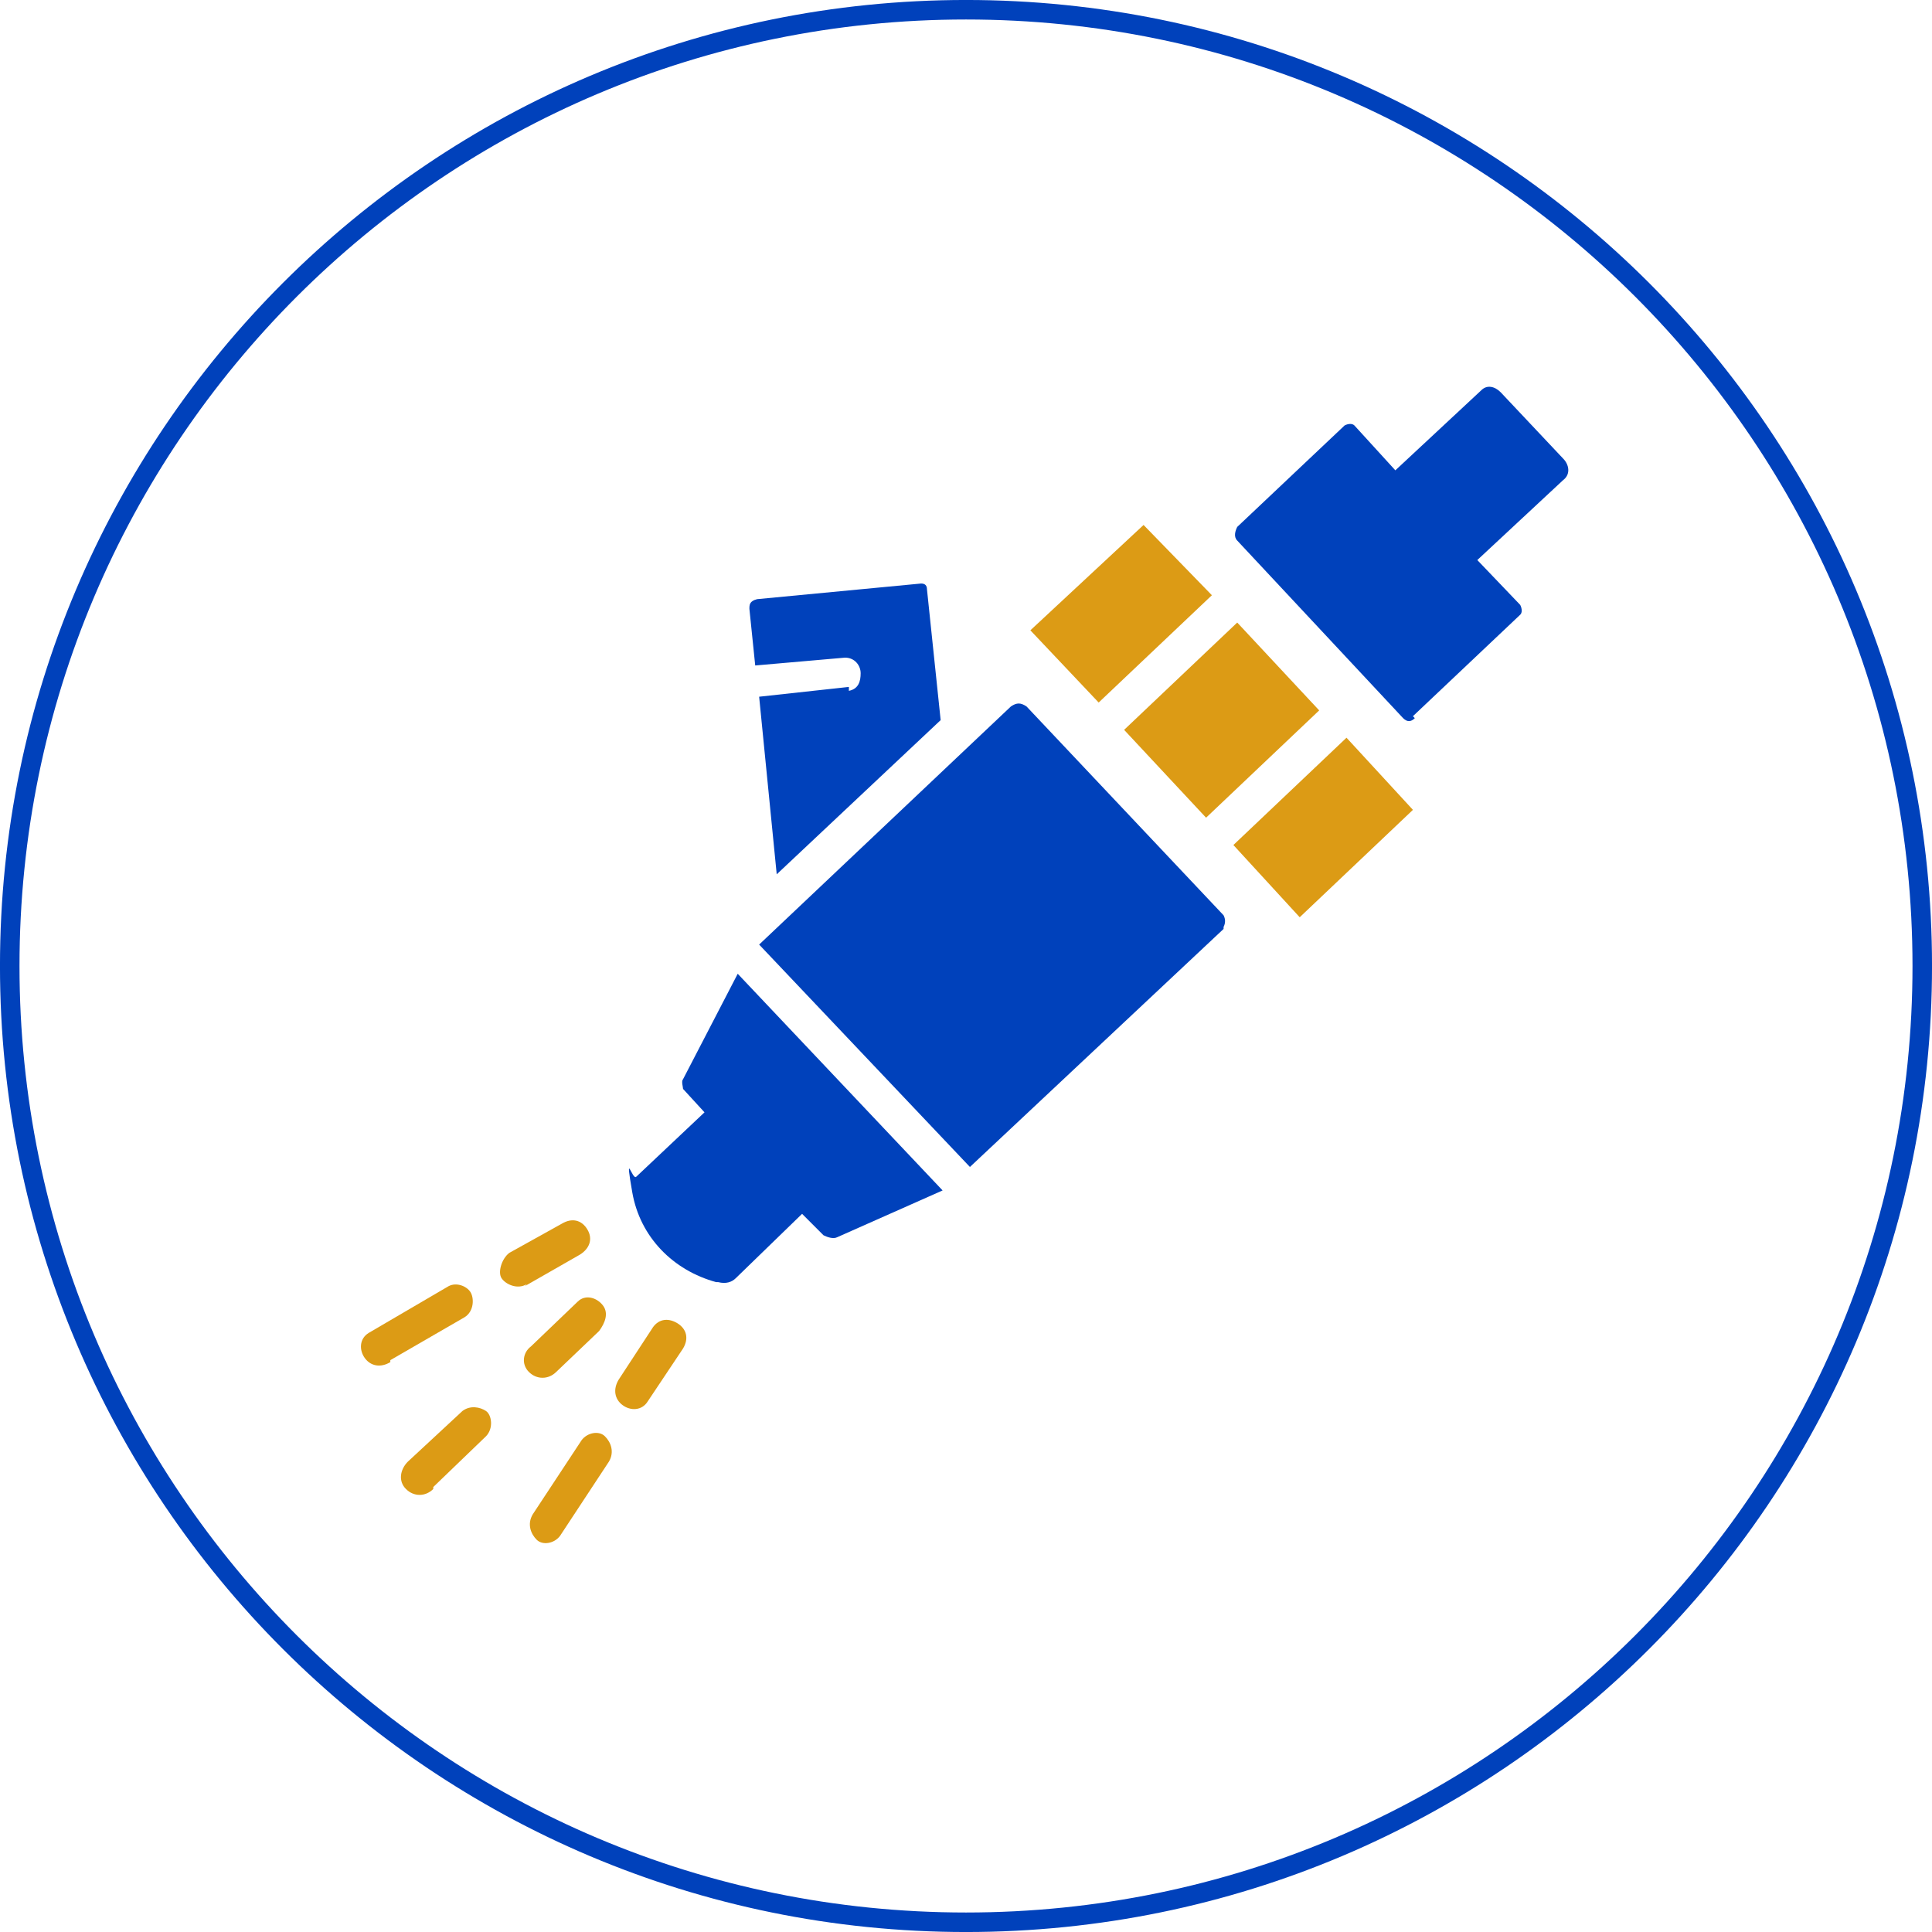
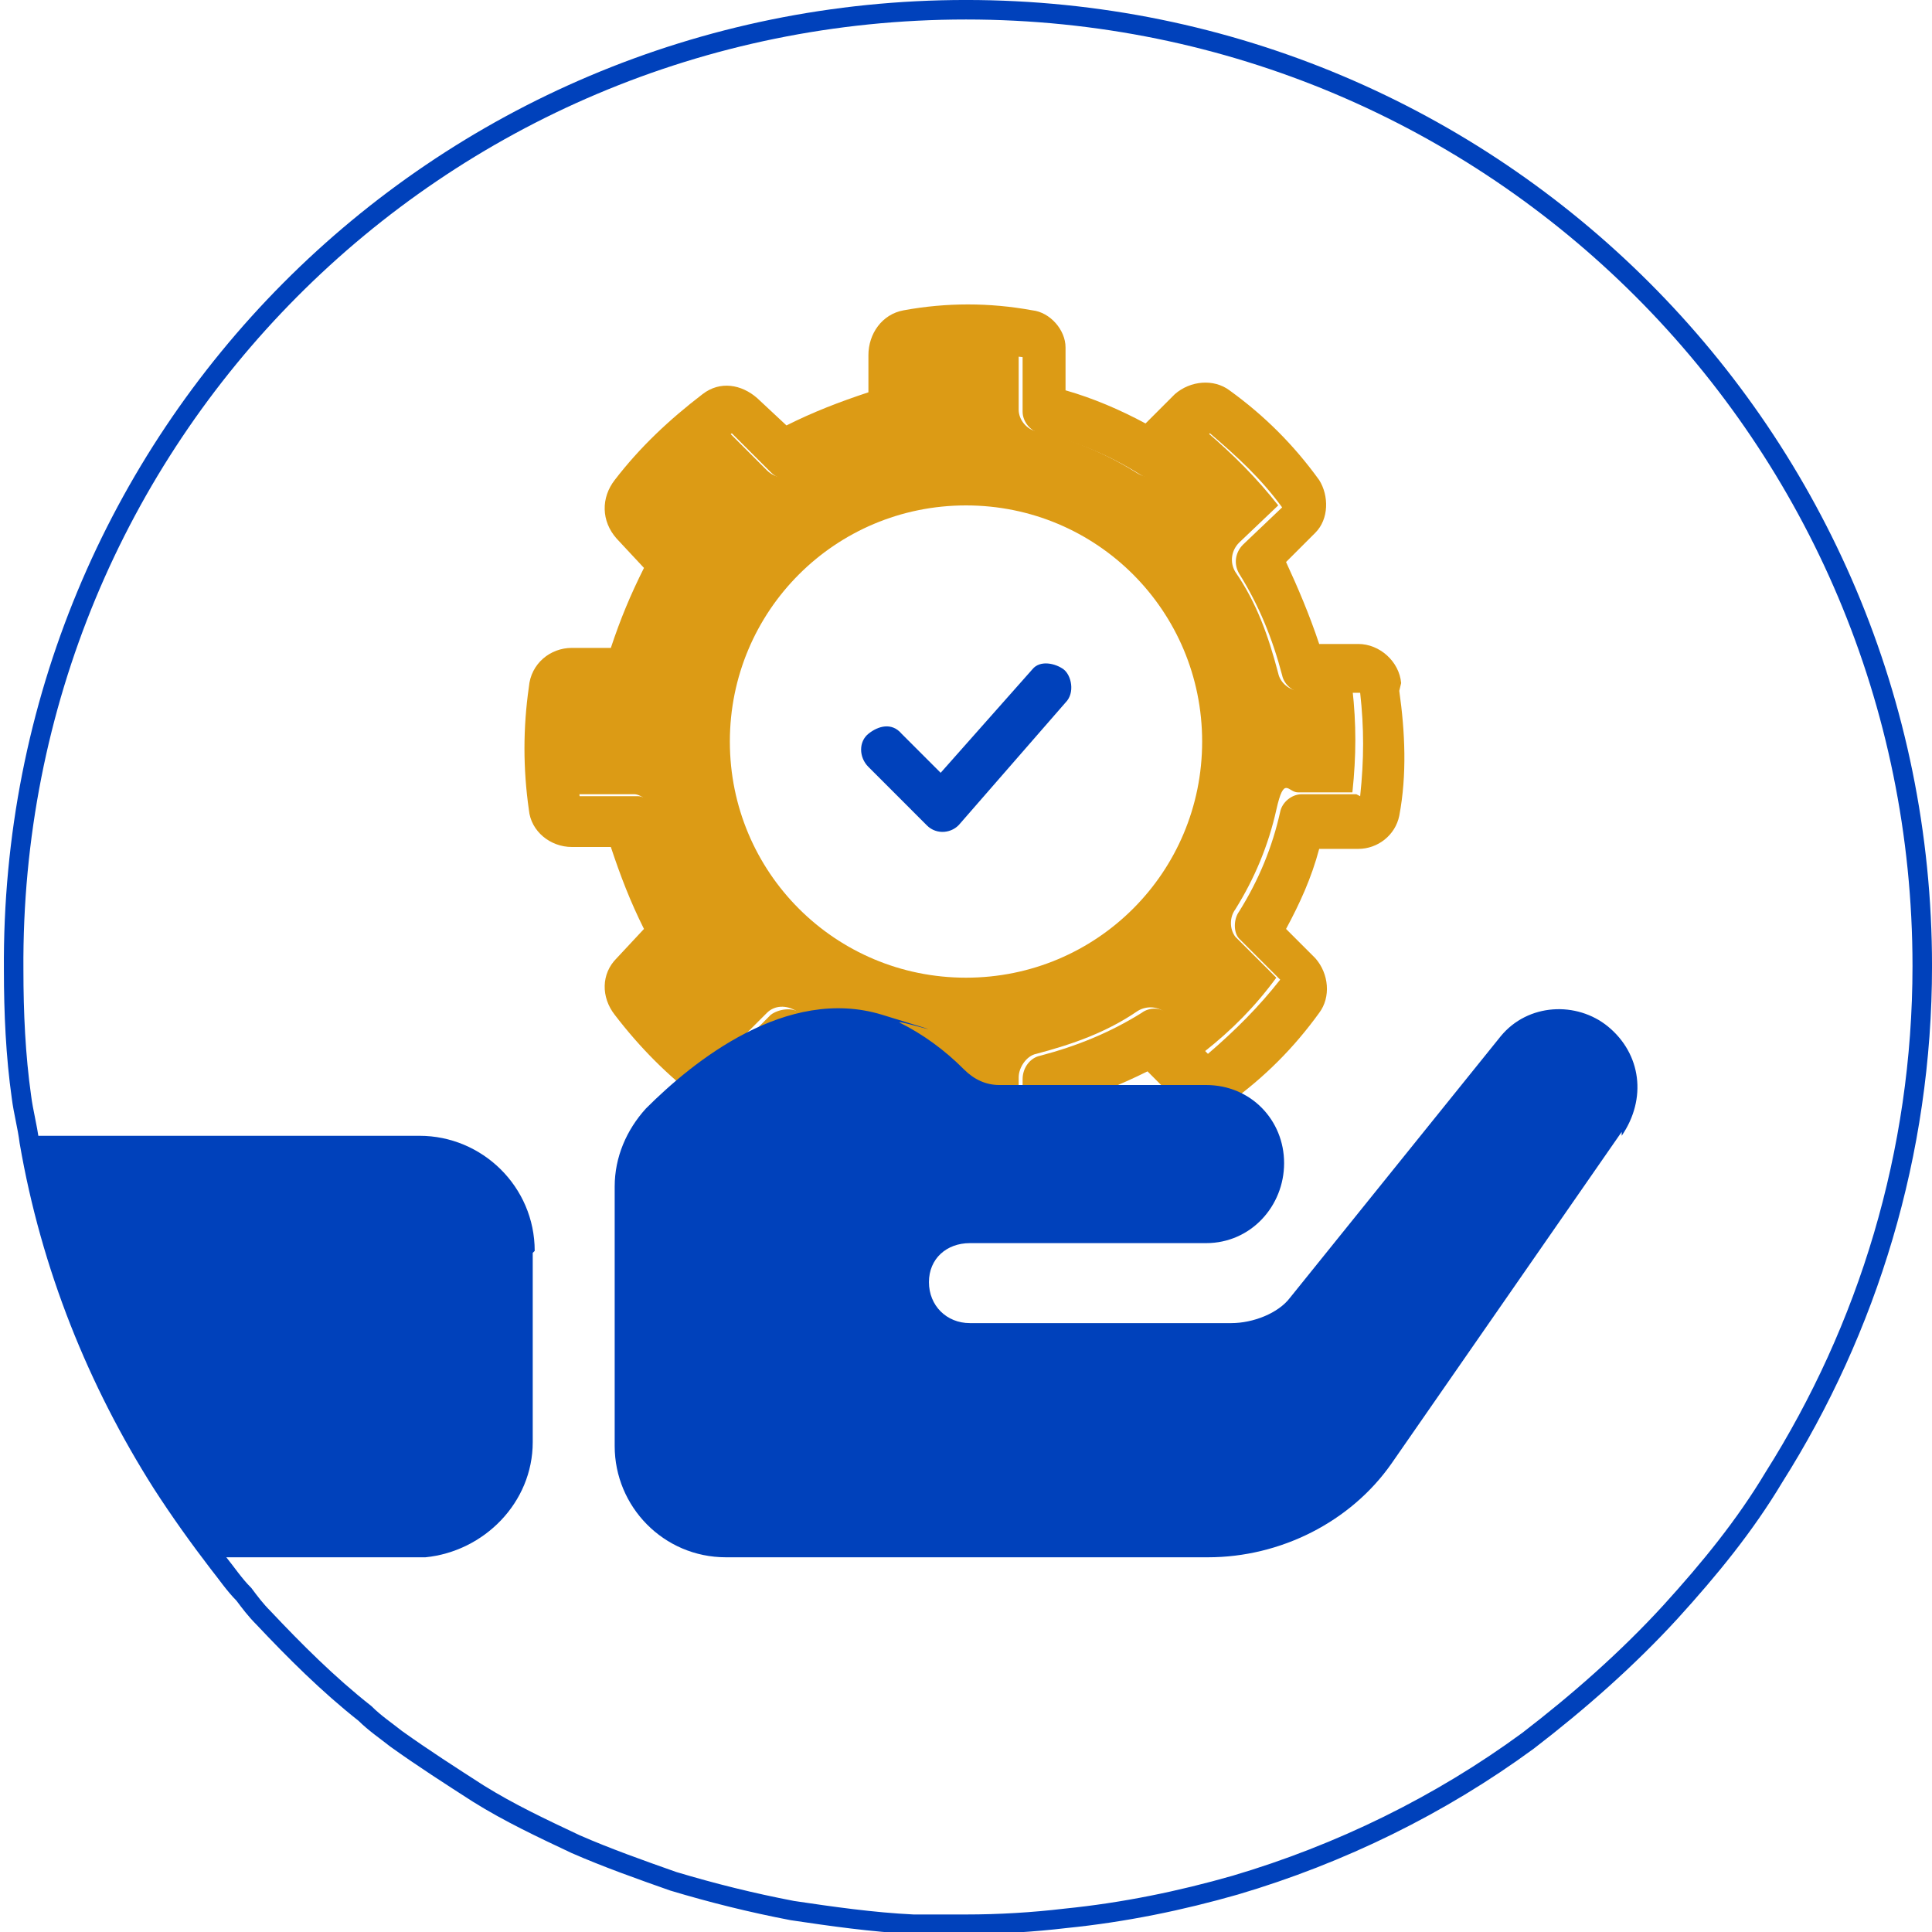
<svg xmlns="http://www.w3.org/2000/svg" width="100px" height="100px" viewBox="0 0 100 100" version="1.1">
  <g id="surface1">
-     <path style="fill:none;stroke-width:1;stroke-linecap:butt;stroke-linejoin:miter;stroke:rgb(0%,25.49%,73.333%);stroke-opacity:1;stroke-miterlimit:10;" d="M 98.501 49.5 C 98.501 22.437 76.563 0.499 49.5 0.499 C 22.437 0.499 0.499 22.437 0.499 49.5 C 0.499 76.563 22.437 98.501 49.5 98.501 C 76.563 98.501 98.501 76.563 98.501 49.5 Z M 98.501 49.5 " transform="matrix(1.010101,0,0,1.010101,0,0)" />
-     <path style=" stroke:none;fill-rule:nonzero;fill:rgb(0%,25.49%,73.333%);fill-opacity:1;" d="M 63.332 48.082 L 50.203 60.402 L 39.293 48.891 L 52.324 36.566 C 52.625 36.363 52.828 36.363 53.133 36.566 L 63.332 47.375 C 63.434 47.574 63.434 47.777 63.332 47.98 Z M 63.332 48.082 " />
-     <path style=" stroke:none;fill-rule:nonzero;fill:rgb(0%,25.49%,73.333%);fill-opacity:1;" d="M 73.23 37.172 C 73.031 37.375 72.828 37.375 72.625 37.172 L 64.039 27.98 C 63.84 27.777 63.938 27.477 64.039 27.273 L 69.598 22.02 C 69.797 21.918 70 21.918 70.102 22.02 L 72.223 24.344 L 76.668 20.203 C 76.969 19.898 77.375 20 77.676 20.305 L 80.91 23.738 C 81.211 24.039 81.312 24.547 80.91 24.848 L 76.465 28.988 L 78.688 31.312 C 78.789 31.516 78.789 31.719 78.688 31.816 L 73.133 37.07 Z M 73.23 37.172 " />
-     <path style=" stroke:none;fill-rule:nonzero;fill:rgb(0%,25.49%,73.333%);fill-opacity:1;" d="M 37.07 66.363 C 34.848 65.758 33.133 64.039 32.727 61.719 C 32.324 59.395 32.727 61.109 32.93 60.91 L 36.465 57.574 L 35.355 56.363 C 35.355 56.262 35.254 55.961 35.355 55.859 L 38.184 50.402 L 48.789 61.617 L 43.332 64.039 C 43.133 64.141 42.828 64.039 42.625 63.938 L 41.516 62.828 L 38.082 66.16 C 37.879 66.363 37.574 66.465 37.172 66.363 Z M 37.07 66.363 " />
-     <path style=" stroke:none;fill-rule:nonzero;fill:rgb(0%,25.49%,73.333%);fill-opacity:1;" d="M 43.938 35.758 C 44.445 35.656 44.547 35.254 44.547 34.848 C 44.547 34.445 44.242 34.039 43.738 34.039 L 39.09 34.445 L 38.789 31.516 C 38.789 31.312 38.789 31.109 39.191 31.012 L 47.676 30.203 C 47.879 30.203 47.98 30.305 47.98 30.504 L 48.688 37.273 L 40.203 45.254 L 39.293 36.062 L 43.938 35.555 Z M 43.938 35.758 " />
-     <path style=" stroke:none;fill-rule:nonzero;fill:rgb(86.275%,60.784%,8.235%);fill-opacity:1;" d="M 62.426 42.324 L 58.184 37.777 L 64.039 32.223 L 68.281 36.77 Z M 62.426 42.324 " />
-     <path style=" stroke:none;fill-rule:nonzero;fill:rgb(86.275%,60.784%,8.235%);fill-opacity:1;" d="M 67.273 47.477 L 63.84 43.738 L 69.695 38.184 L 73.133 41.918 Z M 67.273 47.477 " />
-     <path style=" stroke:none;fill-rule:nonzero;fill:rgb(86.275%,60.784%,8.235%);fill-opacity:1;" d="M 56.867 36.363 L 53.332 32.625 L 59.191 27.172 L 62.727 30.809 Z M 56.867 36.363 " />
-     <path style=" stroke:none;fill-rule:nonzero;fill:rgb(86.275%,60.784%,8.235%);fill-opacity:1;" d="M 28.988 79.496 C 28.688 79.898 28.082 80 27.777 79.695 C 27.477 79.395 27.273 78.891 27.574 78.383 L 30.102 74.547 C 30.402 74.141 31.012 74.039 31.312 74.344 C 31.617 74.645 31.816 75.152 31.516 75.656 Z M 28.988 79.496 " />
-     <path style=" stroke:none;fill-rule:nonzero;fill:rgb(86.275%,60.784%,8.235%);fill-opacity:1;" d="M 20.203 70.504 C 19.695 70.809 19.191 70.707 18.891 70.305 C 18.586 69.898 18.586 69.293 19.09 68.988 L 23.23 66.566 C 23.637 66.363 24.141 66.566 24.344 66.867 C 24.547 67.172 24.547 67.879 24.039 68.184 L 20.203 70.402 Z M 20.203 70.504 " />
-     <path style=" stroke:none;fill-rule:nonzero;fill:rgb(86.275%,60.784%,8.235%);fill-opacity:1;" d="M 22.426 77.07 C 22.02 77.477 21.414 77.477 21.012 77.07 C 20.605 76.668 20.707 76.062 21.109 75.656 L 23.938 73.031 C 24.344 72.727 24.848 72.828 25.152 73.031 C 25.453 73.23 25.555 73.938 25.152 74.344 L 22.426 76.969 Z M 22.426 77.07 " />
-     <path style=" stroke:none;fill-rule:nonzero;fill:rgb(86.275%,60.784%,8.235%);fill-opacity:1;" d="M 27.273 66.465 C 26.77 66.77 26.16 66.465 25.961 66.16 C 25.758 65.859 25.961 65.152 26.363 64.848 L 29.09 63.332 C 29.598 63.031 30.102 63.133 30.402 63.637 C 30.707 64.141 30.504 64.645 30 64.949 L 27.172 66.566 Z M 27.273 66.465 " />
-     <path style=" stroke:none;fill-rule:nonzero;fill:rgb(86.275%,60.784%,8.235%);fill-opacity:1;" d="M 28.789 71.012 C 28.383 71.414 27.777 71.414 27.375 71.012 C 26.969 70.605 27.07 70 27.477 69.695 L 29.898 67.375 C 30.305 66.969 30.91 67.172 31.211 67.574 C 31.516 67.98 31.312 68.484 31.012 68.891 Z M 28.789 71.012 " />
-     <path style=" stroke:none;fill-rule:nonzero;fill:rgb(86.275%,60.784%,8.235%);fill-opacity:1;" d="M 33.535 72.523 C 33.23 73.031 32.625 73.031 32.223 72.727 C 31.816 72.426 31.719 71.918 32.02 71.414 L 33.738 68.789 C 34.039 68.281 34.547 68.184 35.051 68.484 C 35.555 68.789 35.656 69.293 35.355 69.797 Z M 33.535 72.523 " />
+     <path style=" stroke:none;fill-rule:nonzero;fill:rgb(86.275%,60.784%,8.235%);fill-opacity:1;" d="M 72.523 35.355 C 72.426 34.242 71.414 33.332 70.305 33.332 L 68.281 33.332 C 67.777 31.816 67.172 30.402 66.566 29.09 L 68.082 27.574 C 68.789 26.867 68.789 25.656 68.281 24.848 C 66.969 23.031 65.453 21.516 63.637 20.203 C 62.828 19.598 61.617 19.695 60.809 20.402 L 59.293 21.918 C 57.98 21.211 56.566 20.605 55.152 20.203 L 55.152 17.98 C 55.152 17.07 54.344 16.16 53.434 16.062 C 51.211 15.656 48.988 15.656 46.77 16.062 C 45.656 16.262 44.949 17.273 44.949 18.383 L 44.949 20.305 C 43.434 20.809 42.121 21.312 40.707 22.02 L 39.191 20.605 C 38.383 19.898 37.273 19.695 36.363 20.402 C 34.645 21.719 33.133 23.133 31.816 24.848 C 31.109 25.758 31.109 26.969 31.918 27.879 L 33.332 29.395 C 32.625 30.809 32.121 32.02 31.617 33.535 L 29.598 33.535 C 28.484 33.535 27.477 34.344 27.375 35.555 C 27.07 37.676 27.07 39.797 27.375 41.918 C 27.477 43.031 28.484 43.84 29.598 43.84 L 31.617 43.84 C 32.121 45.355 32.625 46.668 33.332 48.082 L 31.918 49.598 C 31.109 50.402 31.109 51.617 31.816 52.523 C 33.133 54.242 34.547 55.656 36.262 56.969 C 37.172 57.676 38.383 57.676 39.191 56.867 L 40.707 55.355 C 42.121 56.062 43.434 56.668 44.949 57.07 L 44.949 58.988 C 44.949 60.203 45.758 61.109 46.969 61.312 C 49.09 61.617 51.109 61.617 53.23 61.312 C 54.445 61.109 55.152 60.203 55.152 59.09 L 55.152 57.172 C 56.668 56.668 57.98 56.16 59.395 55.453 L 60.707 56.77 C 61.516 57.574 62.727 57.777 63.637 57.07 C 65.453 55.758 66.969 54.242 68.281 52.426 C 68.891 51.617 68.789 50.402 68.082 49.598 L 66.566 48.082 C 67.273 46.77 67.879 45.453 68.281 43.938 L 70.305 43.938 C 71.312 43.938 72.223 43.23 72.426 42.223 C 72.828 40.102 72.727 37.879 72.426 35.758 Z M 70.203 41.109 L 67.375 41.109 C 66.867 41.109 66.363 41.516 66.262 42.02 C 65.859 43.84 65.152 45.555 64.141 47.172 C 63.84 47.574 63.84 48.281 64.141 48.586 L 66.262 50.707 C 65.152 52.121 63.938 53.332 62.523 54.547 L 60.504 52.523 C 60.102 52.121 59.496 52.121 59.09 52.426 C 57.477 53.434 55.758 54.141 53.84 54.645 C 53.332 54.746 52.93 55.254 52.93 55.859 L 52.93 58.688 C 51.109 58.891 49.395 58.891 47.574 58.688 L 47.574 55.758 C 47.574 55.254 47.172 54.848 46.668 54.645 C 44.746 54.242 43.031 53.535 41.414 52.426 C 41.012 52.121 40.305 52.223 39.898 52.523 L 37.879 54.547 C 36.465 53.434 35.254 52.223 34.039 50.809 L 35.961 48.891 C 36.363 48.484 36.465 47.777 36.16 47.273 C 35.152 45.656 34.445 43.938 34.039 42.121 C 33.938 41.719 33.434 41.211 33.031 41.211 L 30 41.211 C 29.797 39.293 29.797 37.574 30 35.859 L 32.828 35.859 C 33.434 35.859 33.938 35.555 34.039 34.949 C 34.445 33.031 35.254 31.312 36.262 29.695 C 36.566 29.293 36.465 28.586 36.16 28.281 L 34.141 26.16 C 35.254 24.746 36.465 23.535 37.879 22.426 L 39.898 24.445 C 40.305 24.848 40.91 24.949 41.414 24.645 C 43.031 23.637 44.746 22.93 46.566 22.523 C 47.172 22.426 47.574 21.918 47.574 21.312 L 47.574 18.484 C 49.395 18.281 51.109 18.281 52.93 18.484 L 52.93 21.312 C 52.93 21.816 53.332 22.324 53.84 22.426 C 55.656 22.828 57.375 23.535 58.988 24.547 C 59.598 24.949 60.203 24.746 60.707 24.344 L 62.625 22.426 C 64.039 23.637 65.254 24.746 66.363 26.262 L 64.344 28.184 C 63.938 28.586 63.84 29.191 64.141 29.695 C 65.152 31.312 65.859 33.031 66.363 34.949 C 66.465 35.453 66.969 35.859 67.477 35.859 L 70.402 35.859 C 70.605 37.676 70.605 39.293 70.402 41.211 Z M 70.203 41.109 " />
+     <path style=" stroke:none;fill-rule:nonzero;fill:rgb(86.275%,60.784%,8.235%);fill-opacity:1;" d="M 70.203 35.758 L 67.273 35.758 C 66.77 35.758 66.262 35.355 66.16 34.848 C 65.656 32.93 65.051 31.211 63.938 29.598 C 63.637 29.09 63.738 28.484 64.141 28.082 L 66.16 26.16 C 65.051 24.746 63.84 23.535 62.426 22.324 L 60.504 24.242 C 60 24.746 59.395 24.848 58.789 24.445 C 57.172 23.434 55.453 22.727 53.637 22.324 C 53.133 22.223 52.727 21.719 52.727 21.211 L 52.727 18.383 C 50.91 18.184 49.191 18.184 47.375 18.383 L 47.375 21.211 C 47.375 21.816 46.867 22.324 46.363 22.426 C 44.547 22.828 42.828 23.535 41.211 24.547 C 40.707 24.848 40.102 24.746 39.695 24.344 L 37.676 22.324 C 36.262 23.434 35.051 24.645 33.938 26.062 L 35.961 28.184 C 36.262 28.484 36.363 29.191 36.062 29.598 C 35.051 31.312 34.344 32.93 33.84 34.848 C 33.738 35.453 33.133 35.758 32.625 35.758 L 29.797 35.758 C 29.598 37.477 29.598 39.191 29.797 41.109 L 32.828 41.109 C 33.23 41.109 33.738 41.617 33.84 42.02 C 34.242 43.938 34.949 45.555 35.961 47.172 C 36.262 47.676 36.262 48.383 35.758 48.789 L 33.84 50.707 C 34.949 52.121 36.262 53.434 37.676 54.445 L 39.695 52.426 C 40.102 52.02 40.707 52.02 41.211 52.324 C 42.828 53.332 44.547 54.039 46.465 54.547 C 46.969 54.645 47.375 55.152 47.375 55.656 L 47.375 58.586 C 49.191 58.789 50.91 58.789 52.727 58.586 L 52.727 55.758 C 52.727 55.254 53.133 54.645 53.637 54.547 C 55.555 54.039 57.273 53.434 58.891 52.324 C 59.395 52.02 60 52.121 60.305 52.426 L 62.324 54.445 C 63.738 53.332 64.949 52.121 66.062 50.605 L 63.938 48.484 C 63.637 48.082 63.637 47.477 63.938 47.07 C 64.949 45.453 65.656 43.738 66.062 41.918 C 66.465 40.102 66.668 41.012 67.172 41.012 L 70 41.012 C 70.203 39.09 70.203 37.477 70 35.656 Z M 50 50.605 C 43.23 50.605 37.777 45.152 37.777 38.383 C 37.777 31.617 43.23 26.16 50 26.16 C 56.77 26.16 62.223 31.617 62.223 38.383 C 62.223 45.152 56.77 50.605 50 50.605 Z M 50 50.605 " />
+     <path style=" stroke:none;fill-rule:nonzero;fill:rgb(0%,25.49%,73.333%);fill-opacity:1;" d="M 44.949 39.695 C 44.445 39.191 44.445 38.383 44.949 37.98 C 45.453 37.574 46.16 37.375 46.668 37.98 L 48.688 40 L 53.434 34.645 C 53.84 34.141 54.645 34.344 55.051 34.645 C 55.453 34.949 55.656 35.859 55.152 36.363 L 49.695 42.625 C 49.293 43.133 48.484 43.23 47.98 42.727 Z M 44.949 39.695 " />
+     <path style="fill:none;stroke-width:1;stroke-linecap:butt;stroke-linejoin:miter;stroke:rgb(0%,25.49%,73.333%);stroke-opacity:1;stroke-miterlimit:10;" d="M 98.501 49.5 C 98.501 59.098 95.701 68.101 90.898 75.7 C 89.402 78.198 87.6 80.399 85.6 82.599 C 83.4 85.001 80.902 87.201 78.299 89.201 C 73.801 92.499 68.701 95.001 63.298 96.598 C 60.498 97.399 57.602 97.998 54.601 98.3 C 52.899 98.501 51.202 98.602 49.5 98.602 C 47.798 98.602 47.702 98.602 46.801 98.602 C 44.701 98.501 42.601 98.199 40.602 97.902 C 38.502 97.5 36.499 97.001 34.499 96.401 C 32.801 95.802 31.1 95.199 29.499 94.499 C 27.801 93.698 26.1 92.901 24.499 91.9 C 23.099 90.999 21.699 90.102 20.299 89.1 C 19.8 88.702 19.201 88.299 18.702 87.801 C 16.799 86.3 15.101 84.599 13.5 82.901 C 13.098 82.499 12.8 82.1 12.499 81.698 C 12 81.199 11.602 80.6 11.199 80.101 C 10.202 78.802 9.2 77.402 8.299 76.002 C 5 70.8 2.599 64.899 1.5 58.499 C 1.4 57.698 1.199 56.998 1.098 56.202 C 0.801 54.098 0.7 51.902 0.7 49.701 C 0.499 22.399 22.399 0.499 49.5 0.499 C 76.601 0.499 98.501 22.399 98.501 49.5 Z M 98.501 49.5 " transform="matrix(1.010101,0,0,1.010101,0,0)" />
+     <path style=" stroke:none;fill-rule:nonzero;fill:rgb(0%,25.49%,73.333%);fill-opacity:1;" d="M 83.938 58.586 L 72.02 75.758 C 69.898 78.789 66.262 80.605 62.523 80.605 L 37.574 80.605 C 34.344 80.605 31.816 77.98 31.816 74.848 L 31.816 61.414 C 31.816 59.898 32.426 58.484 33.434 57.375 C 35.859 54.949 40.707 51.012 45.656 52.523 C 50.605 54.039 46.262 52.727 46.566 52.93 C 47.777 53.535 48.891 54.344 49.898 55.355 C 50.402 55.859 51.012 56.16 51.719 56.16 L 62.426 56.16 C 64.746 56.16 66.465 57.98 66.465 60.203 C 66.465 62.426 64.746 64.344 62.426 64.344 L 50.203 64.344 C 48.988 64.344 48.082 65.152 48.082 66.363 C 48.082 67.574 48.988 68.484 50.203 68.484 L 63.738 68.484 C 64.848 68.484 66.16 67.98 66.77 67.172 L 77.676 53.637 C 79.09 51.918 81.617 51.816 83.23 53.133 C 84.949 54.547 85.254 56.867 83.938 58.789 Z M 83.938 58.586 " />
+     <path style=" stroke:none;fill-rule:nonzero;fill:rgb(0%,25.49%,73.333%);fill-opacity:1;" d="M 27.574 64.848 L 27.574 74.645 C 27.574 77.777 25.051 80.305 22.02 80.605 C 21.312 80.605 20.605 80.605 20 80.605 C 19.191 80.605 18.383 80.605 17.574 80.605 L 11.109 80.605 C 10.102 79.293 9.09 77.879 8.184 76.465 C 4.848 71.211 2.426 65.254 1.312 58.789 L 20 58.789 C 20 58.789 21.719 58.789 21.719 58.789 C 24.949 58.789 27.676 61.414 27.676 64.746 Z M 27.574 64.848 " />
  </g>
</svg>
